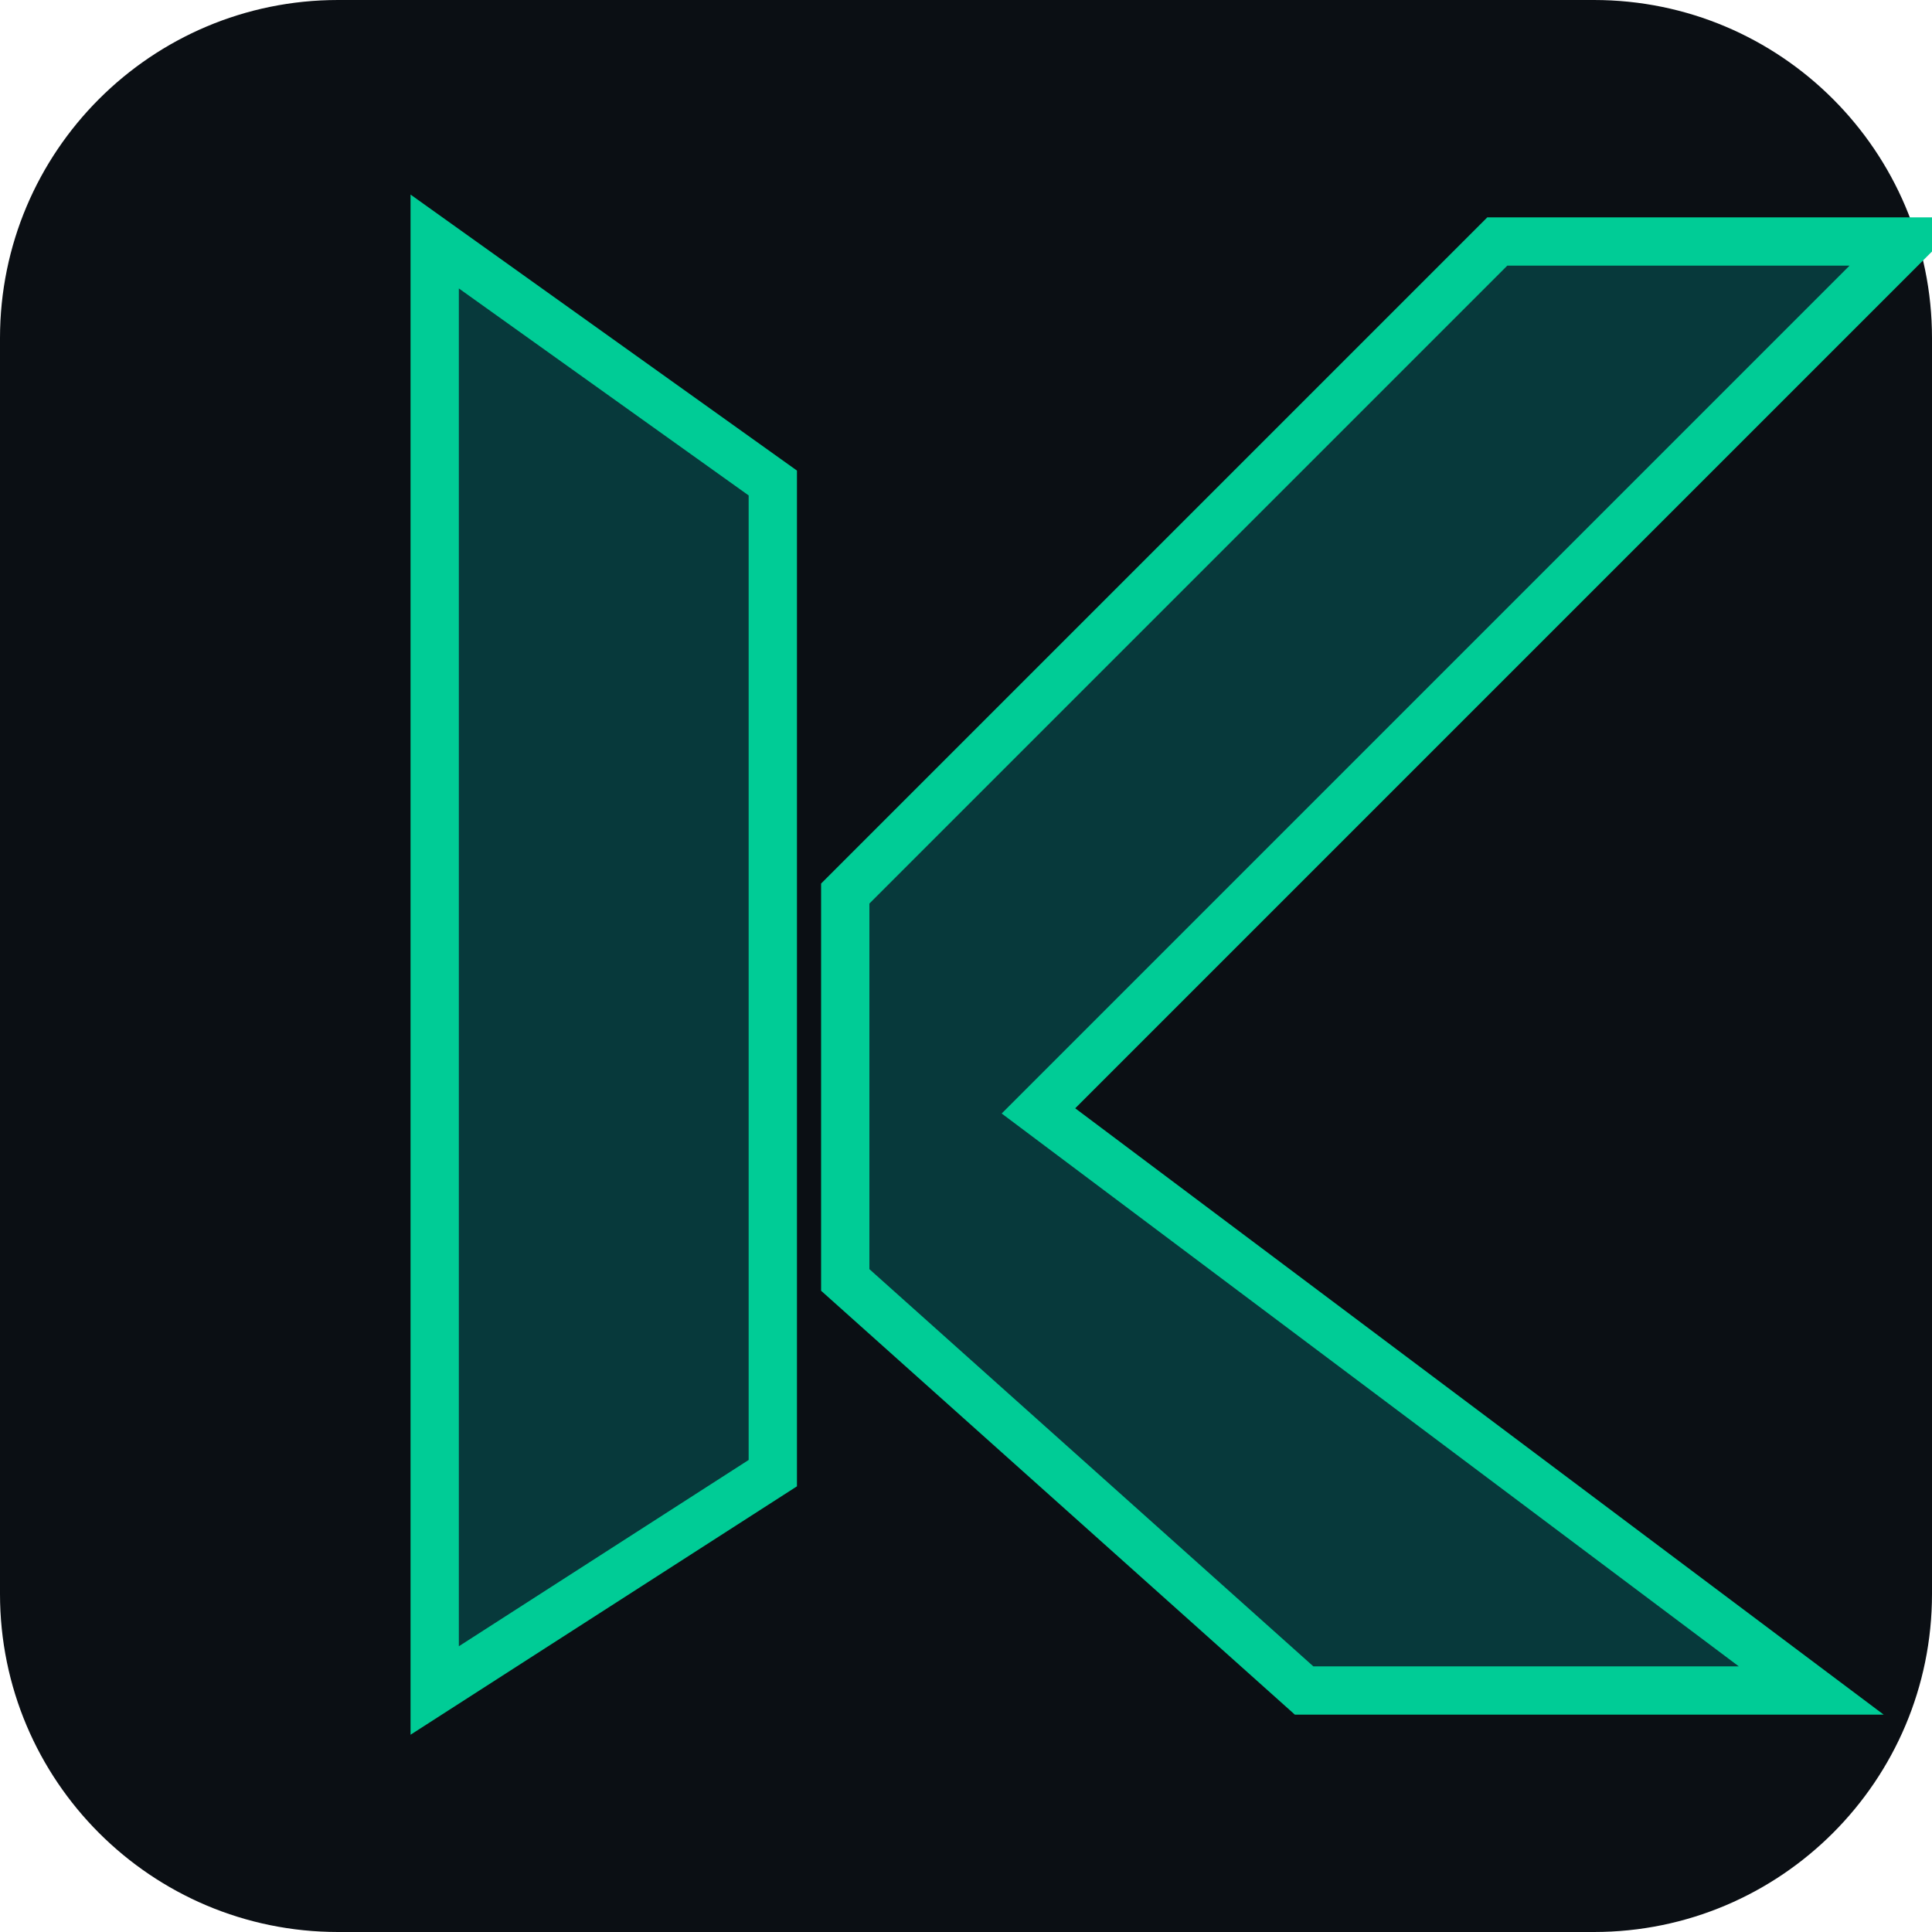
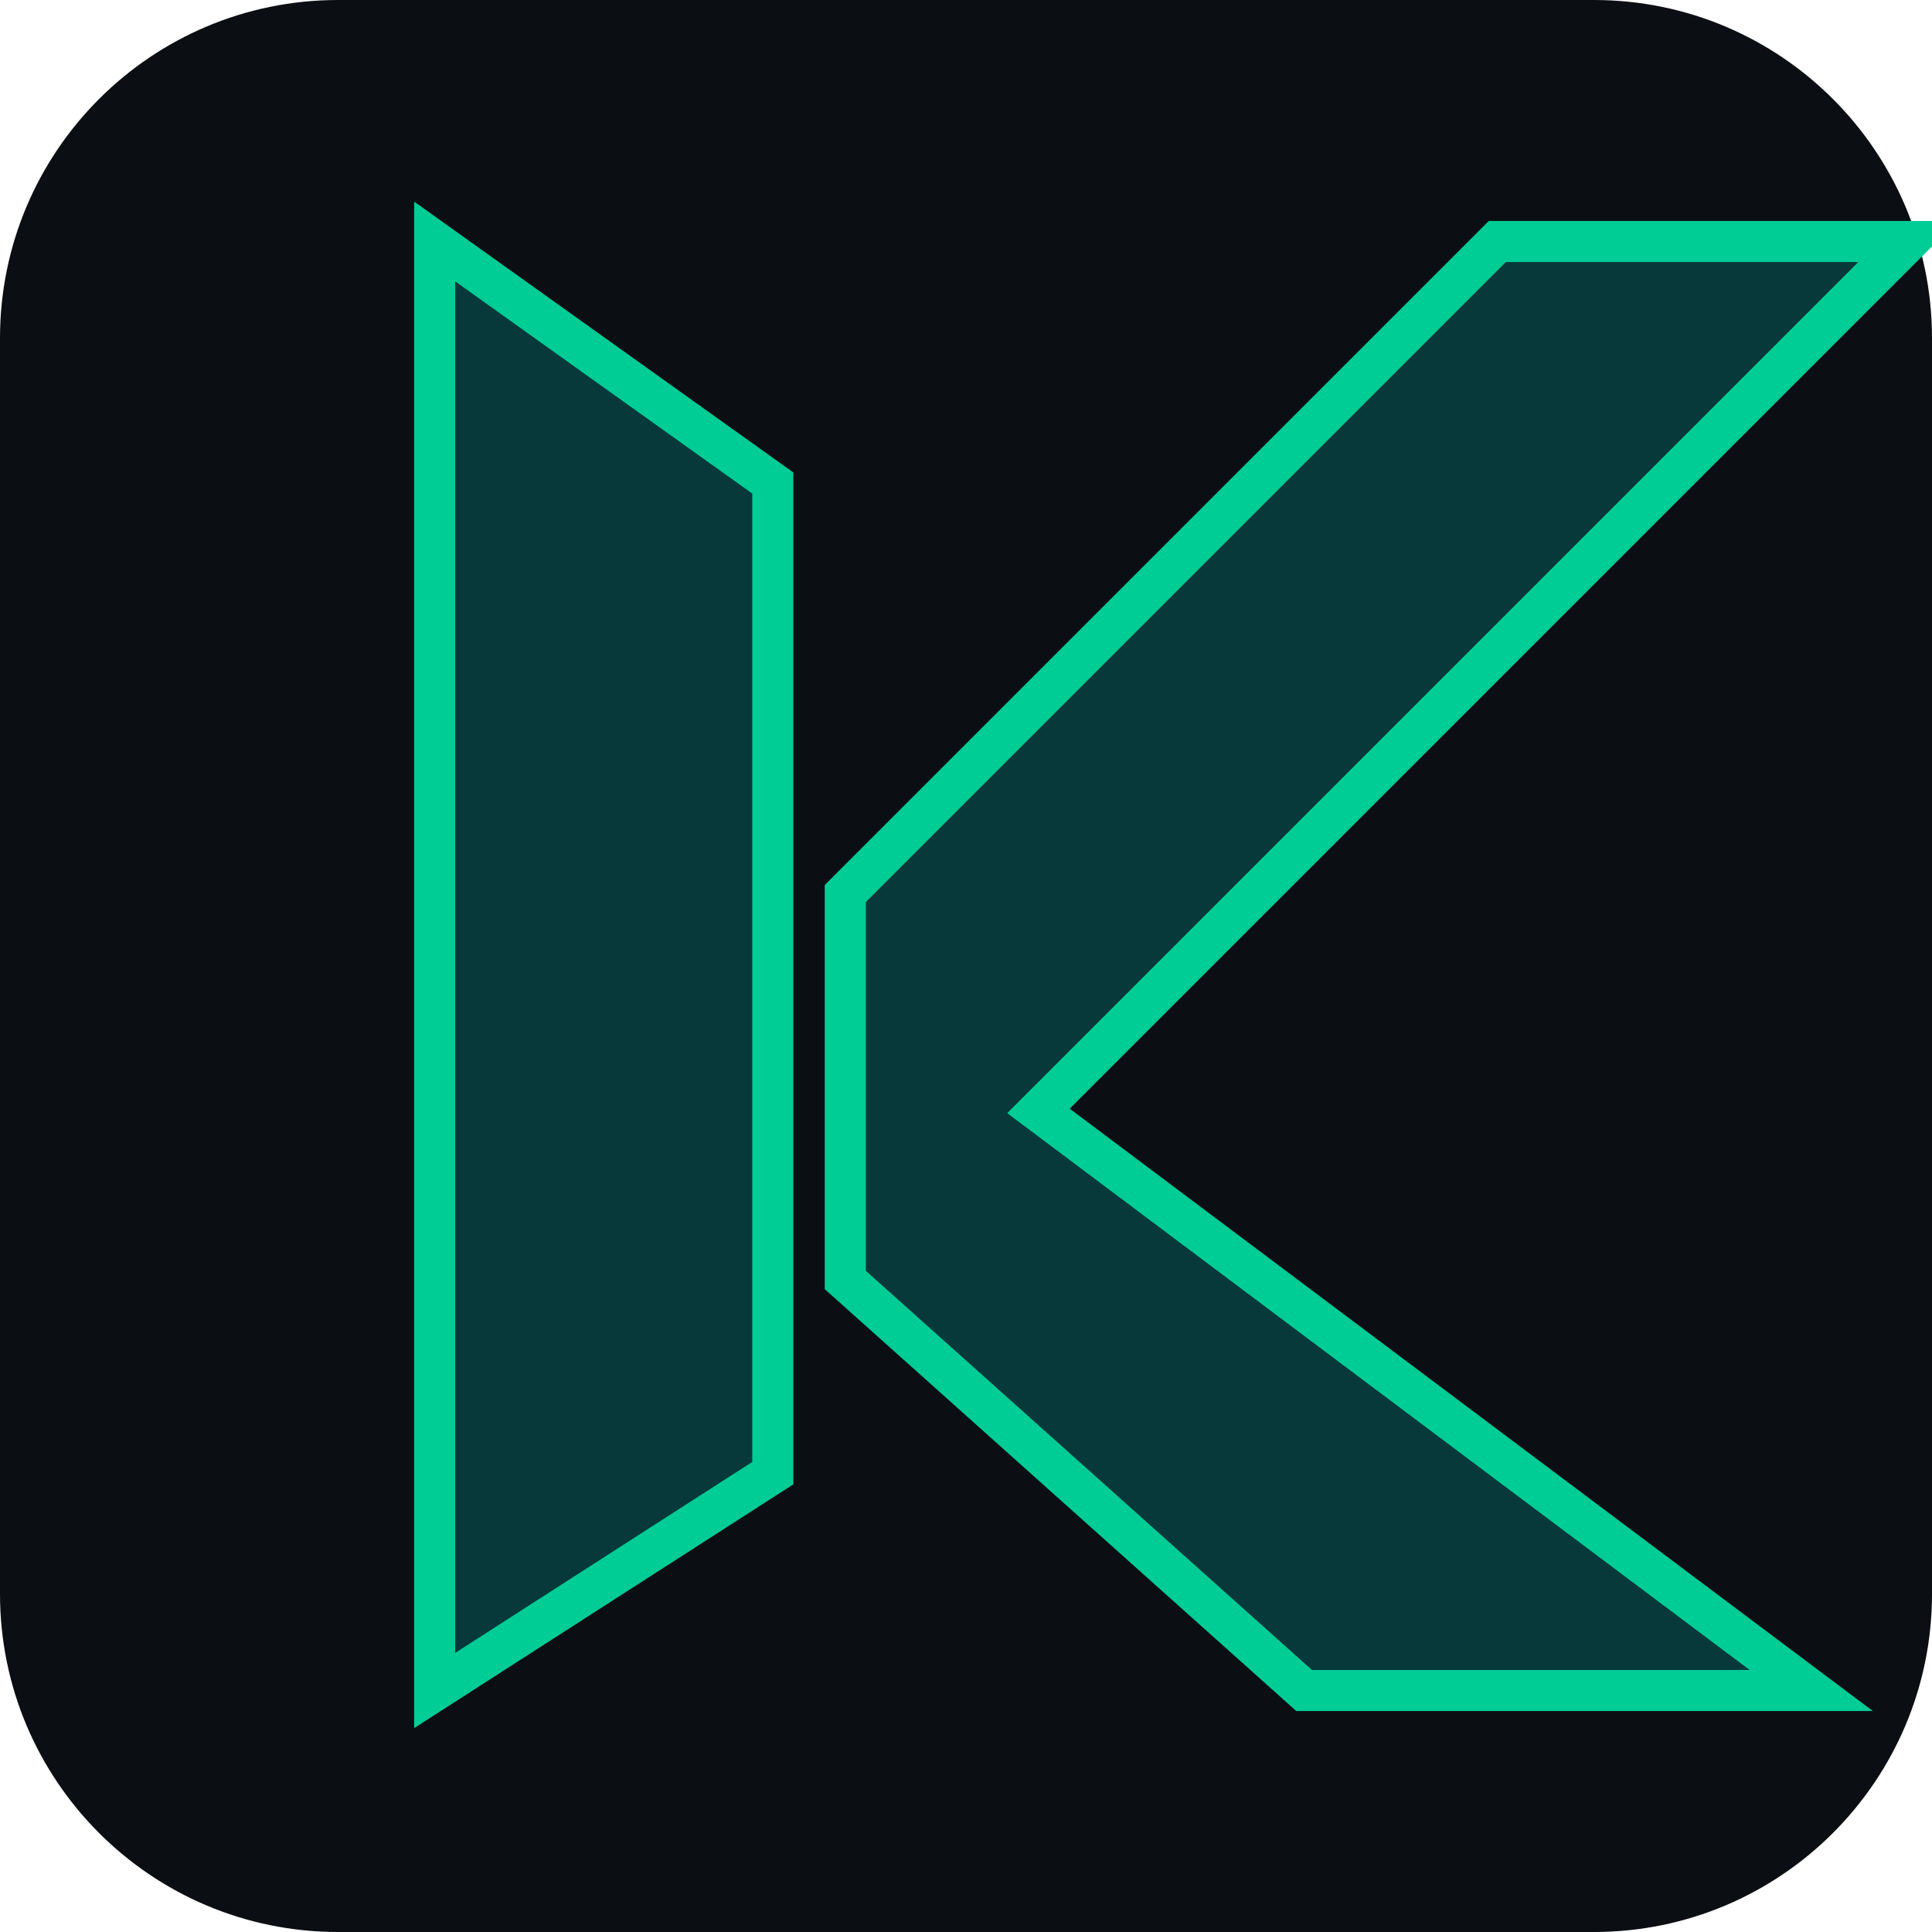
<svg xmlns="http://www.w3.org/2000/svg" viewBox="0 0 80 80" role="img" aria-labelledby="title">
  <rect width="80" height="80" rx="14" fill="#0B0F14" />
-   <path d="M18 10v60l14-9V20ZM35 37 62 10h17L43 46l32 24H54L35 53Z" fill="#07393b" stroke="#00CC96" stroke-width="2" />
+   <path d="M18 10v60l14-9V20ZM35 37 62 10h17L43 46l32 24H54L35 53Z" fill="#07393b" stroke="#00CC96" stroke-width="1.7" />
</svg>
